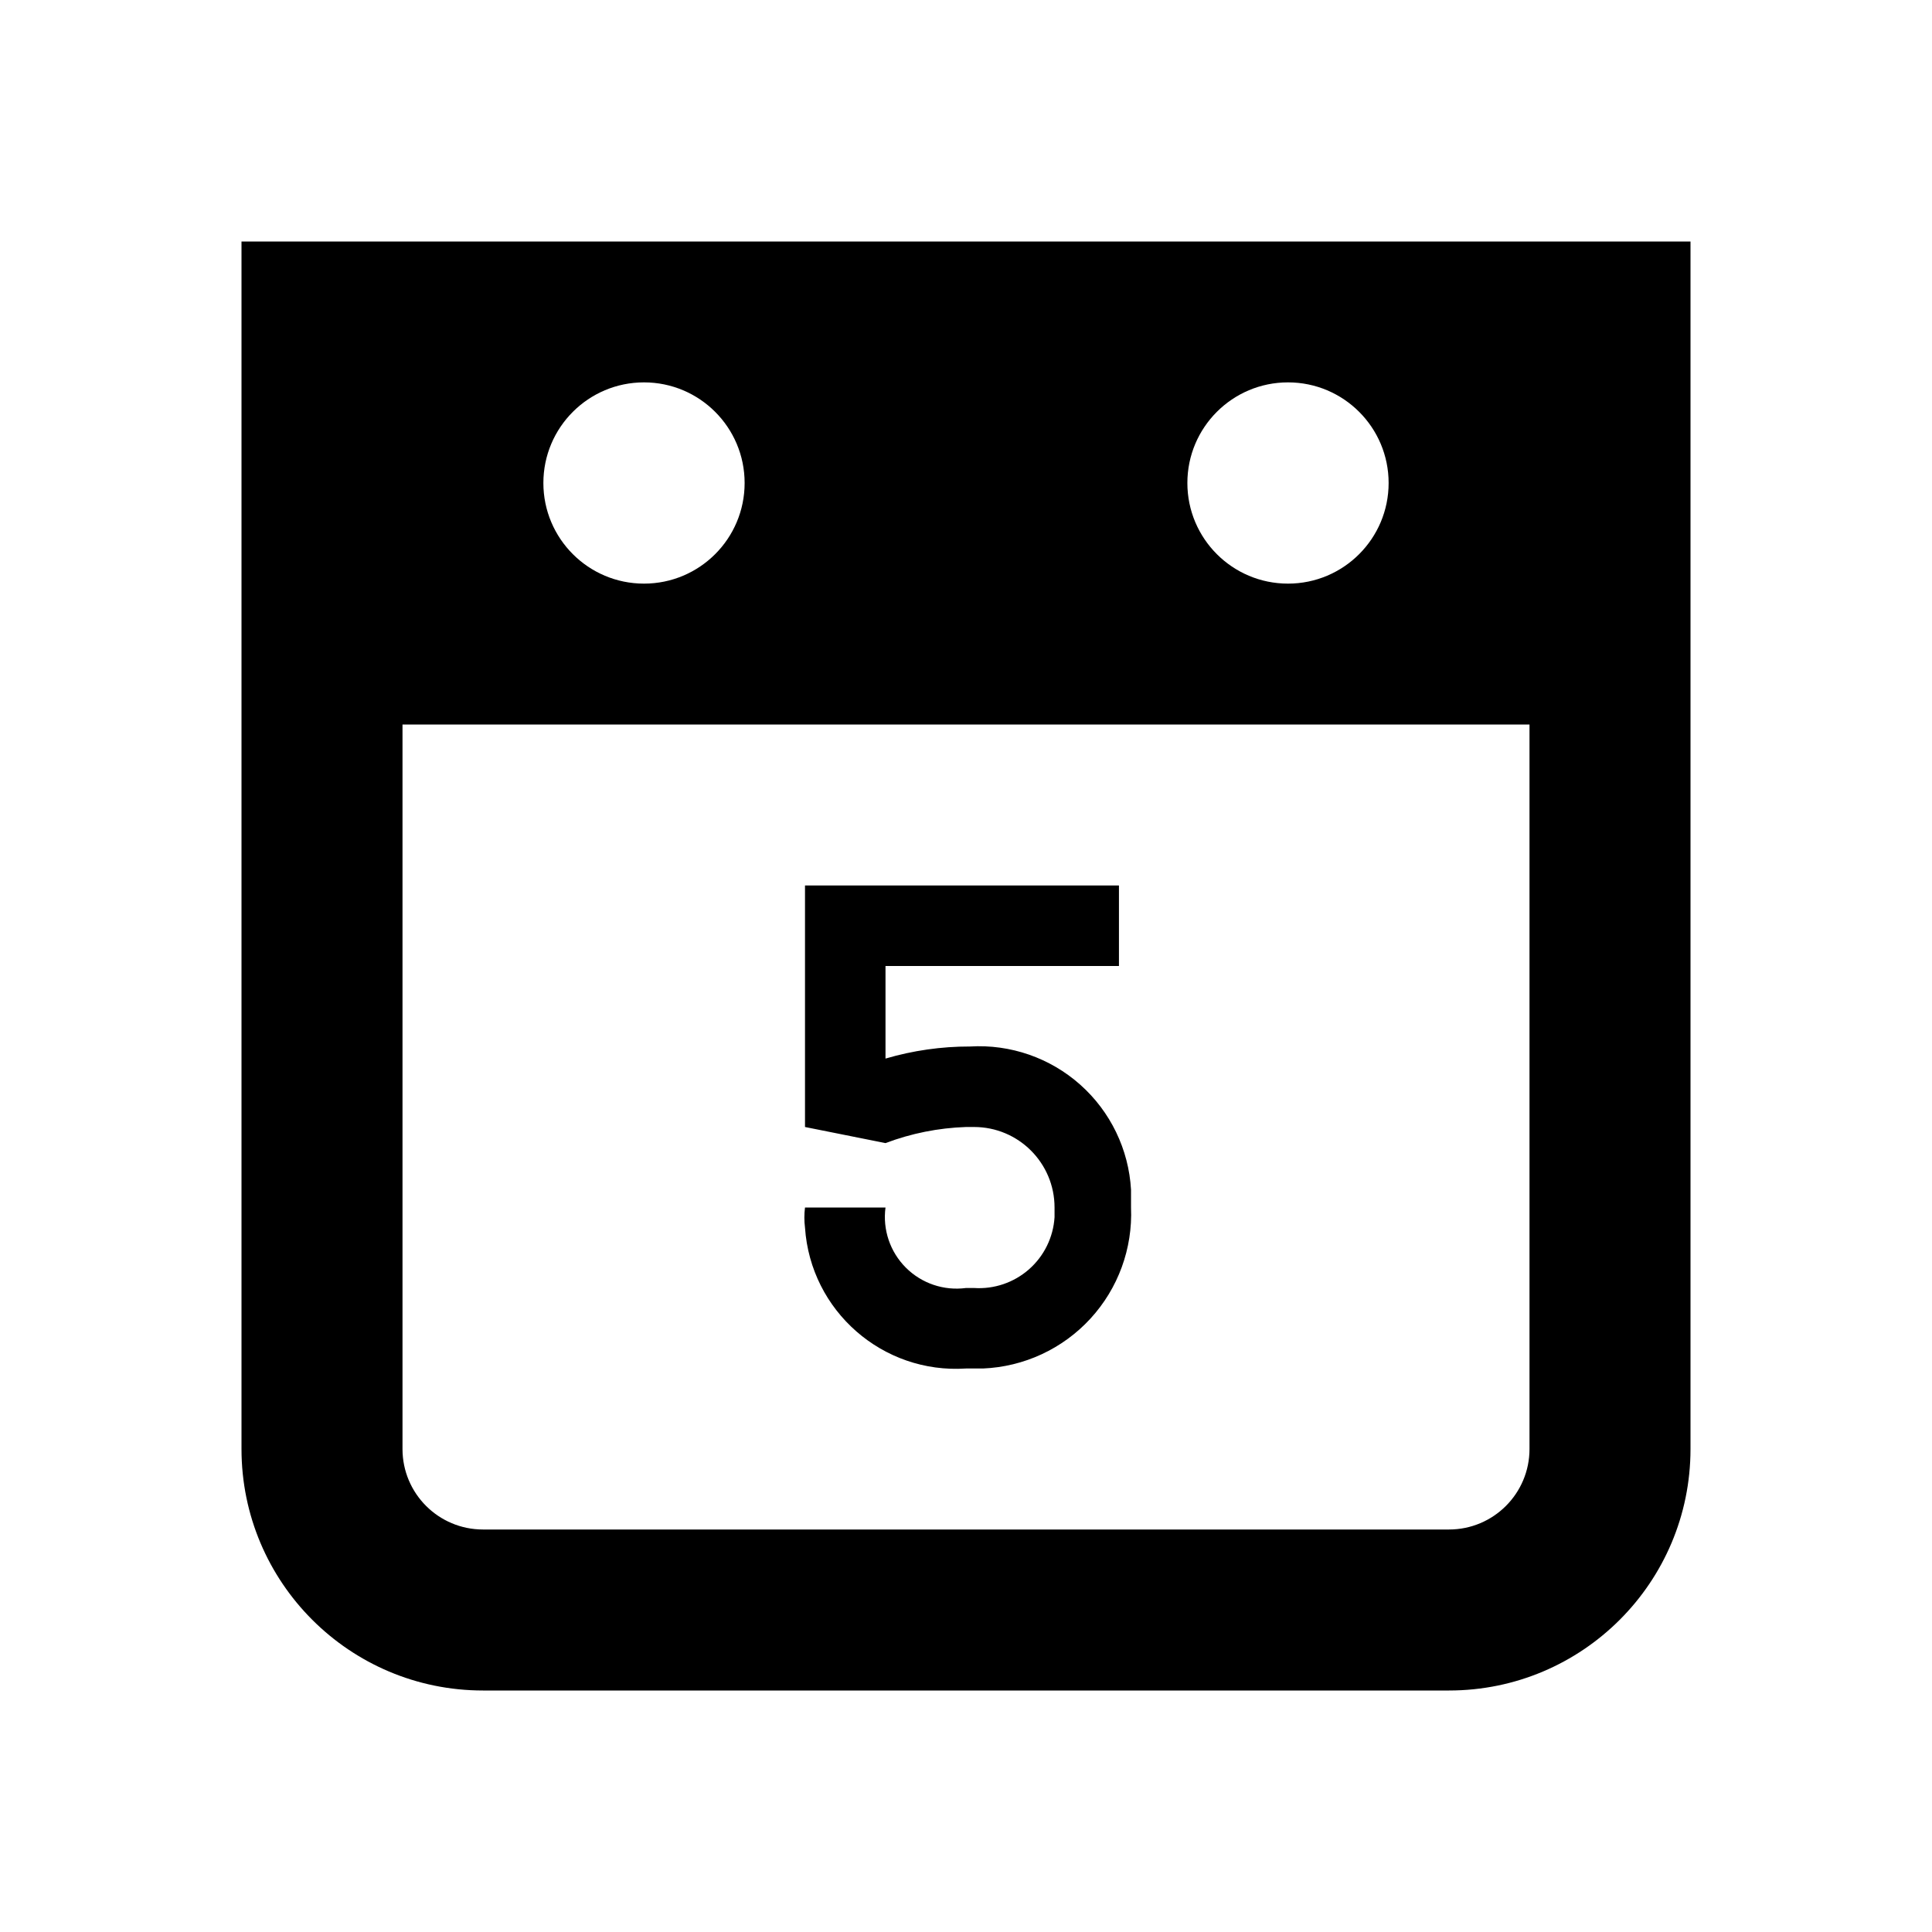
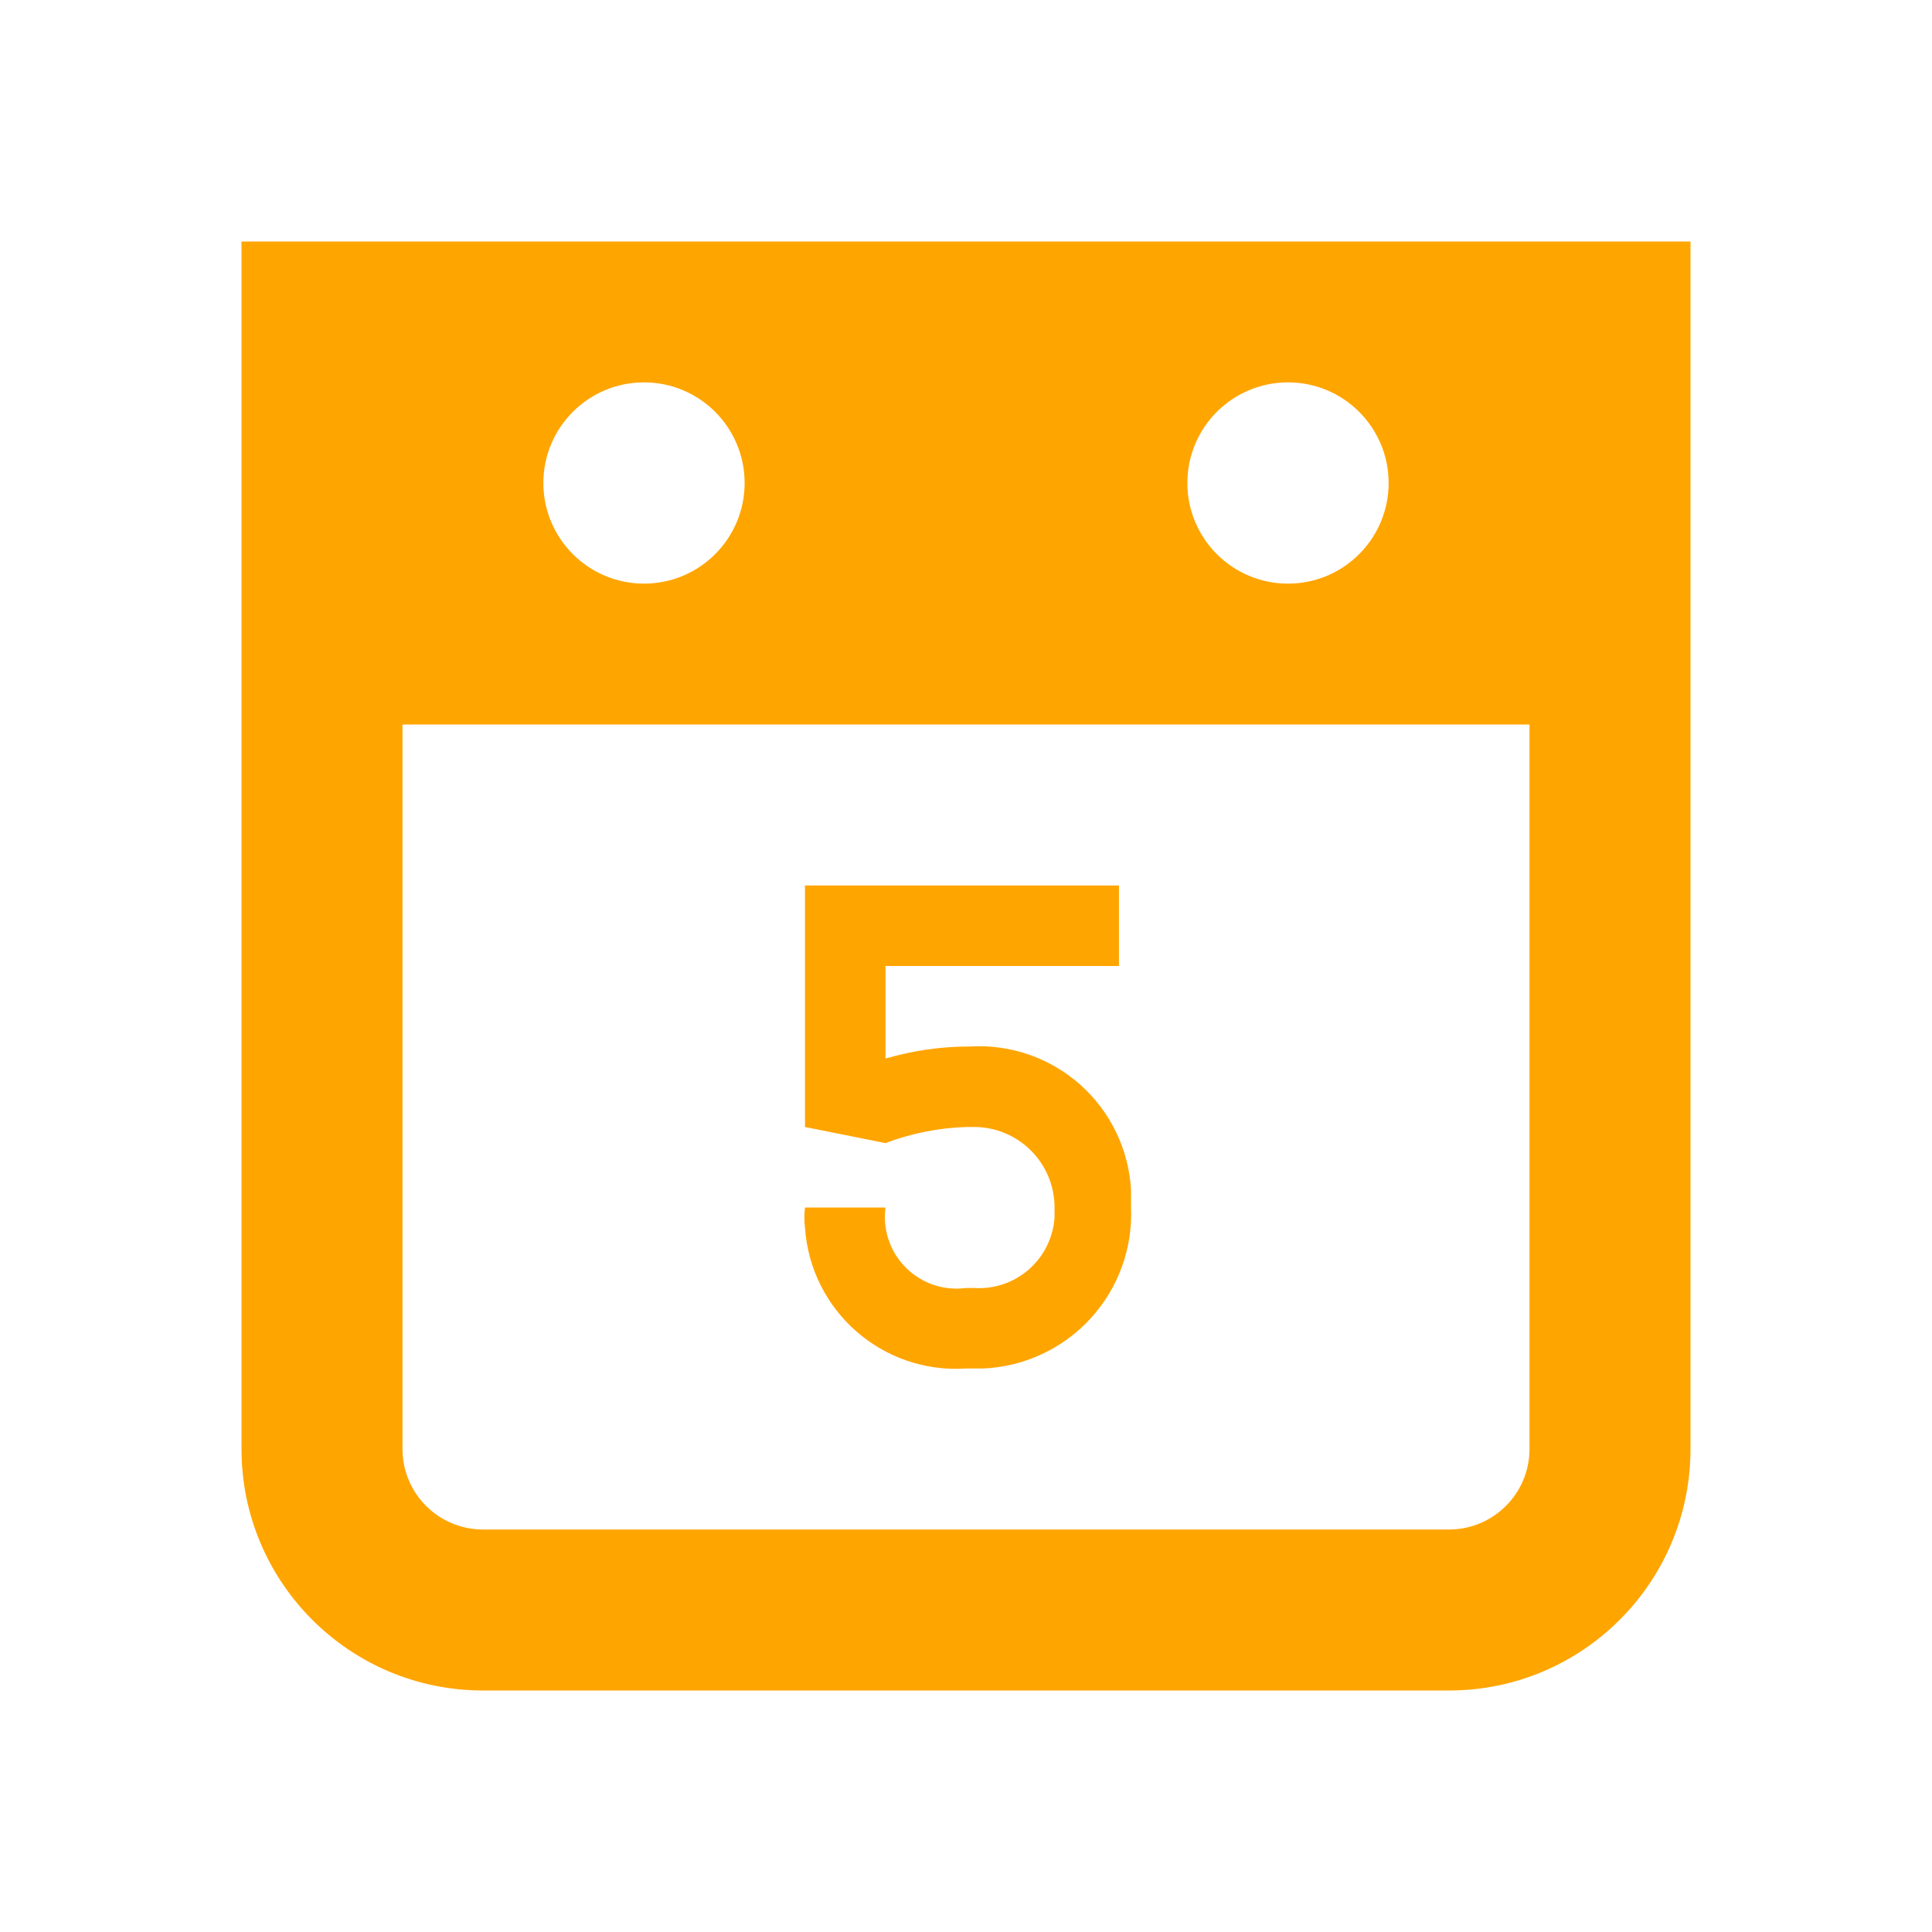
<svg xmlns="http://www.w3.org/2000/svg" viewBox="0 0 24 24" data-supported-dps="24x24" fill="currentColor" class="mercado-match" width="24" height="24" focusable="false">
-   <path d="M3 3v15a3 3 0 003 3h12a3 3 0 003-3V3zm13 1.75A1.25 1.25 0 1114.75 6 1.25 1.25 0 0116 4.75zm-8 0A1.25 1.25 0 116.75 6 1.25 1.25 0 018 4.75zM19 18a1 1 0 01-1 1H6a1 1 0 01-1-1V9h14zm-5.9-3a1 1 0 00-1-1H12a3.12 3.12 0 00-1 .2l-1-.2v-3h3.9v1H11v1.15a3.7 3.7 0 011.05-.15 1.89 1.89 0 012 1.78V15a1.92 1.92 0 01-1.84 2H12a1.88 1.88 0 01-2-1.75 1 1 0 010-.25h1a.89.89 0 001 1h.1a.94.94 0 001-.88z" />
+   <path fill="orange" d="M3 3v15a3 3 0 003 3h12a3 3 0 003-3V3zm13 1.75A1.25 1.25 0 1114.75 6 1.25 1.25 0 0116 4.75zm-8 0A1.25 1.25 0 116.75 6 1.25 1.25 0 018 4.75zM19 18a1 1 0 01-1 1H6a1 1 0 01-1-1V9h14zm-5.9-3a1 1 0 00-1-1H12a3.12 3.12 0 00-1 .2l-1-.2v-3h3.9v1H11v1.15a3.7 3.7 0 011.05-.15 1.89 1.89 0 012 1.78V15a1.92 1.92 0 01-1.84 2H12a1.88 1.88 0 01-2-1.75 1 1 0 010-.25h1a.89.89 0 001 1h.1a.94.94 0 001-.88z" />
</svg>
